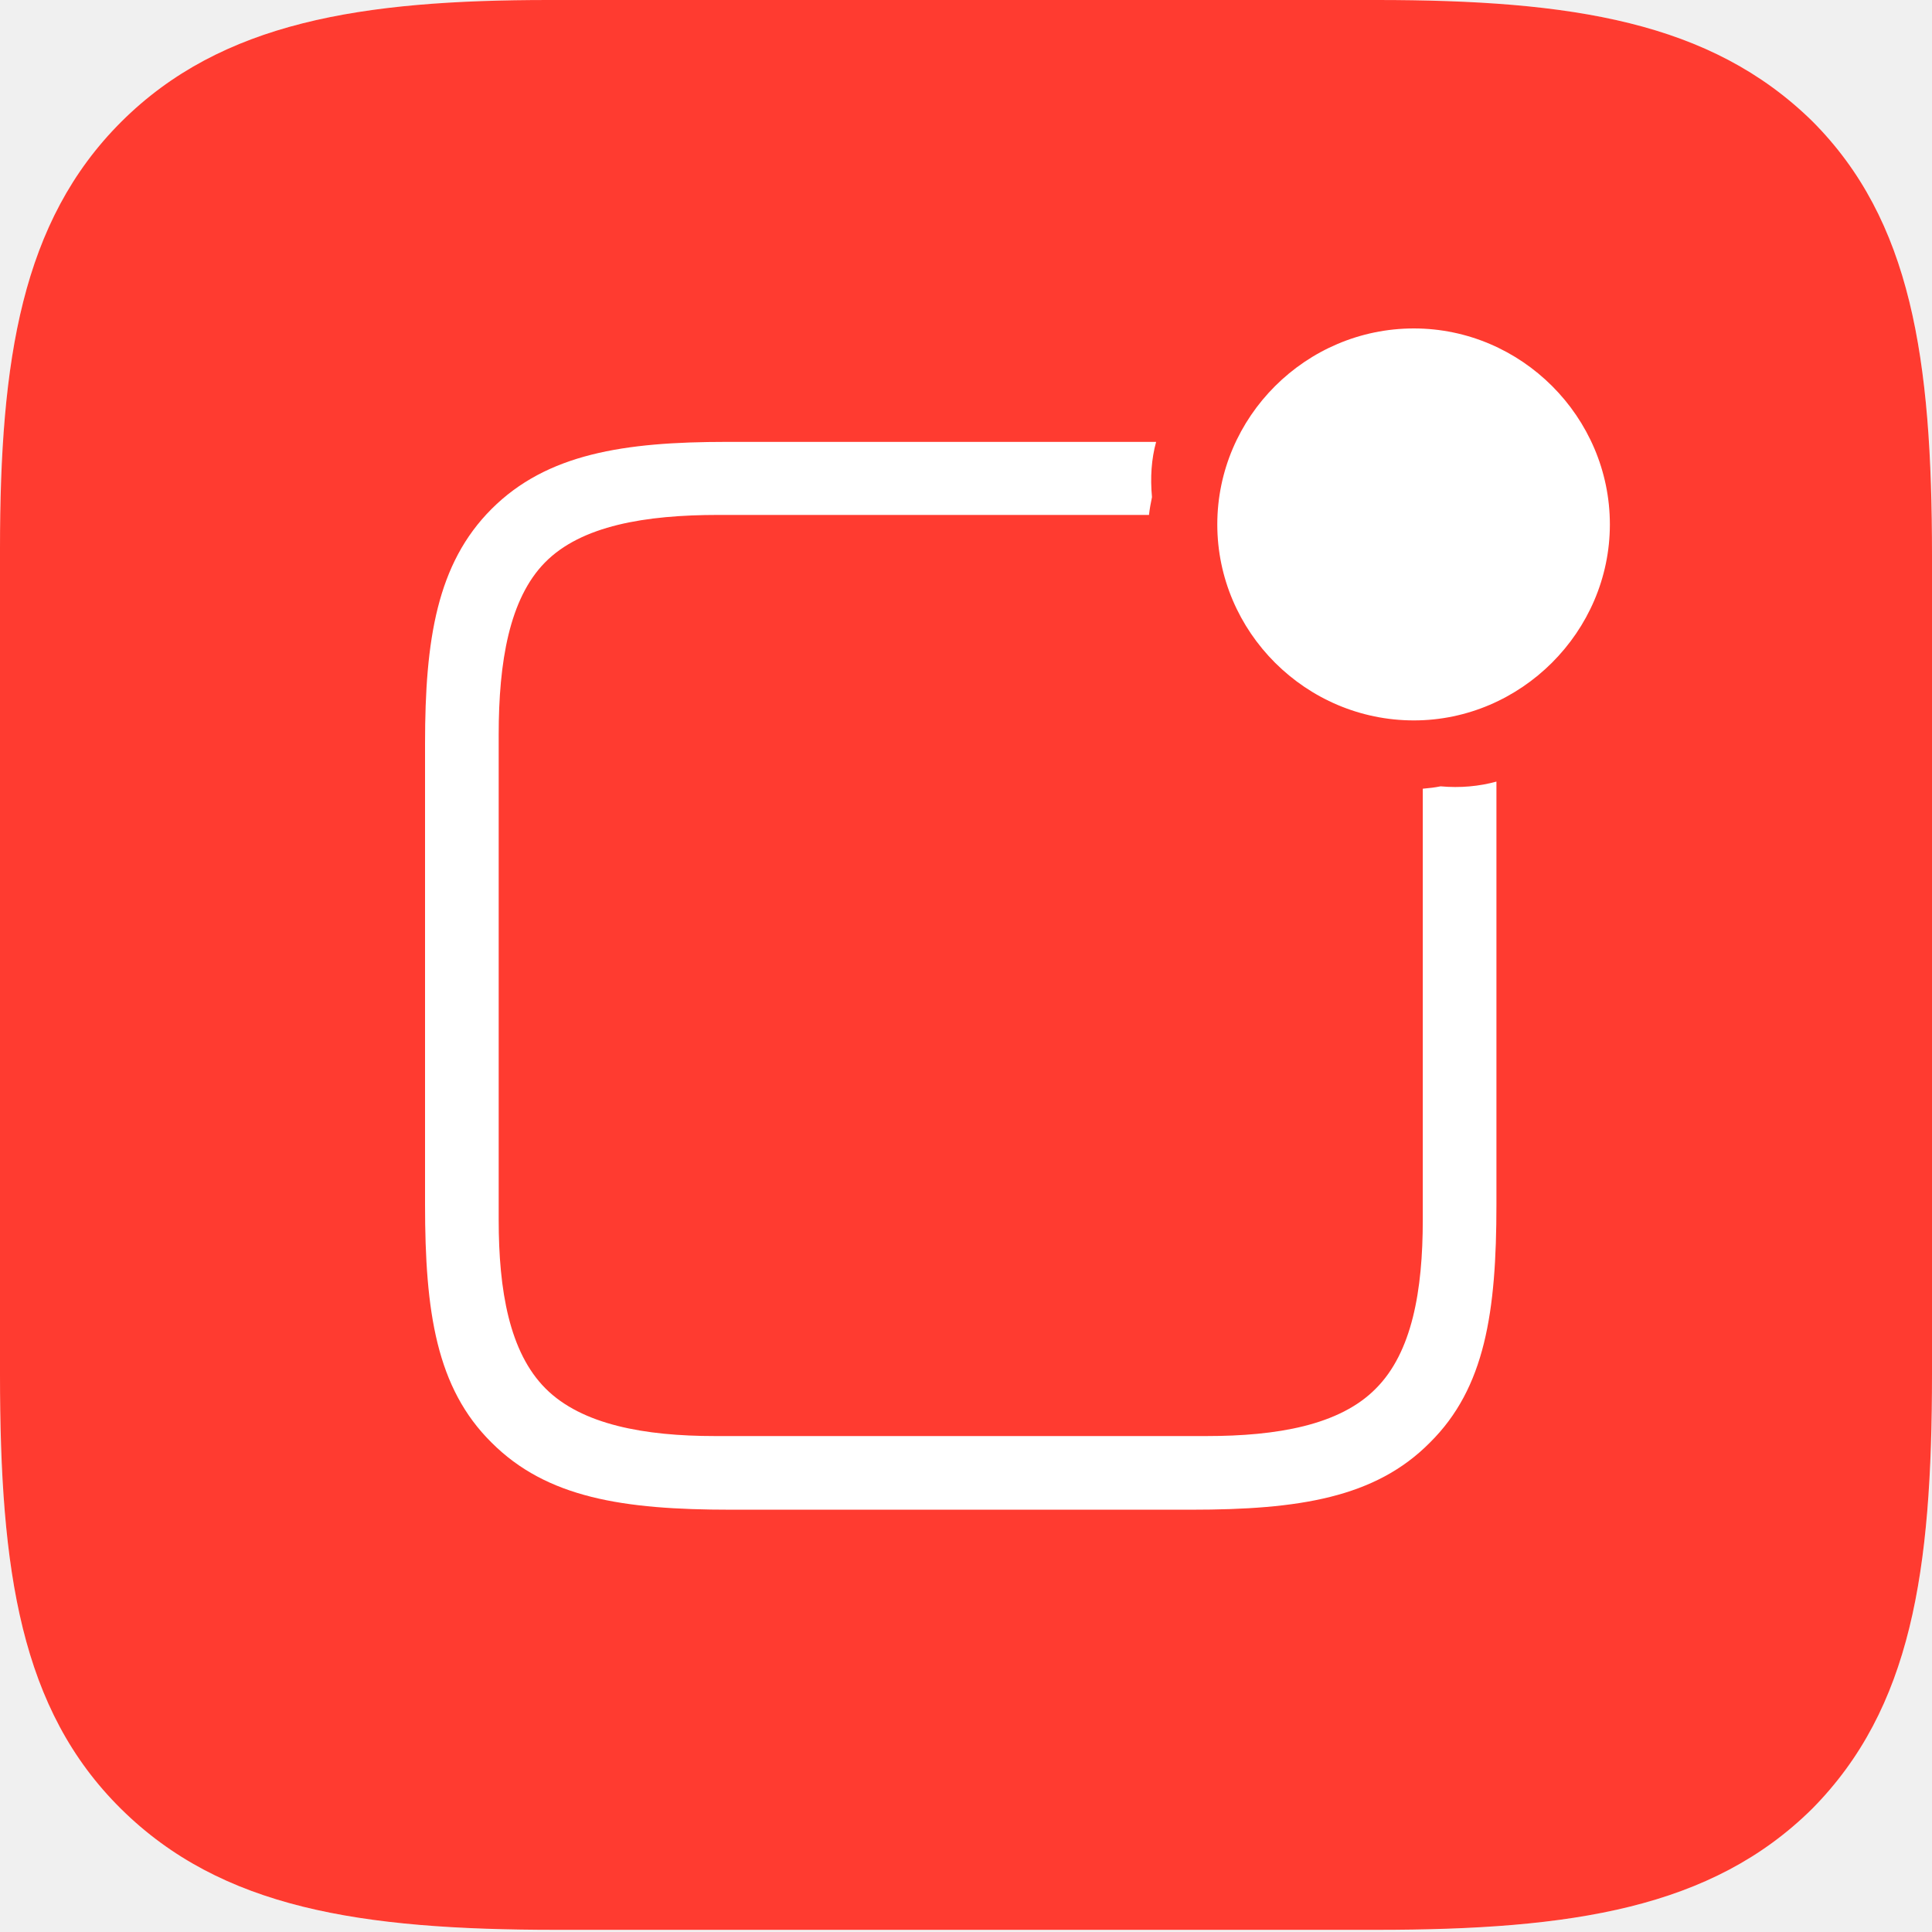
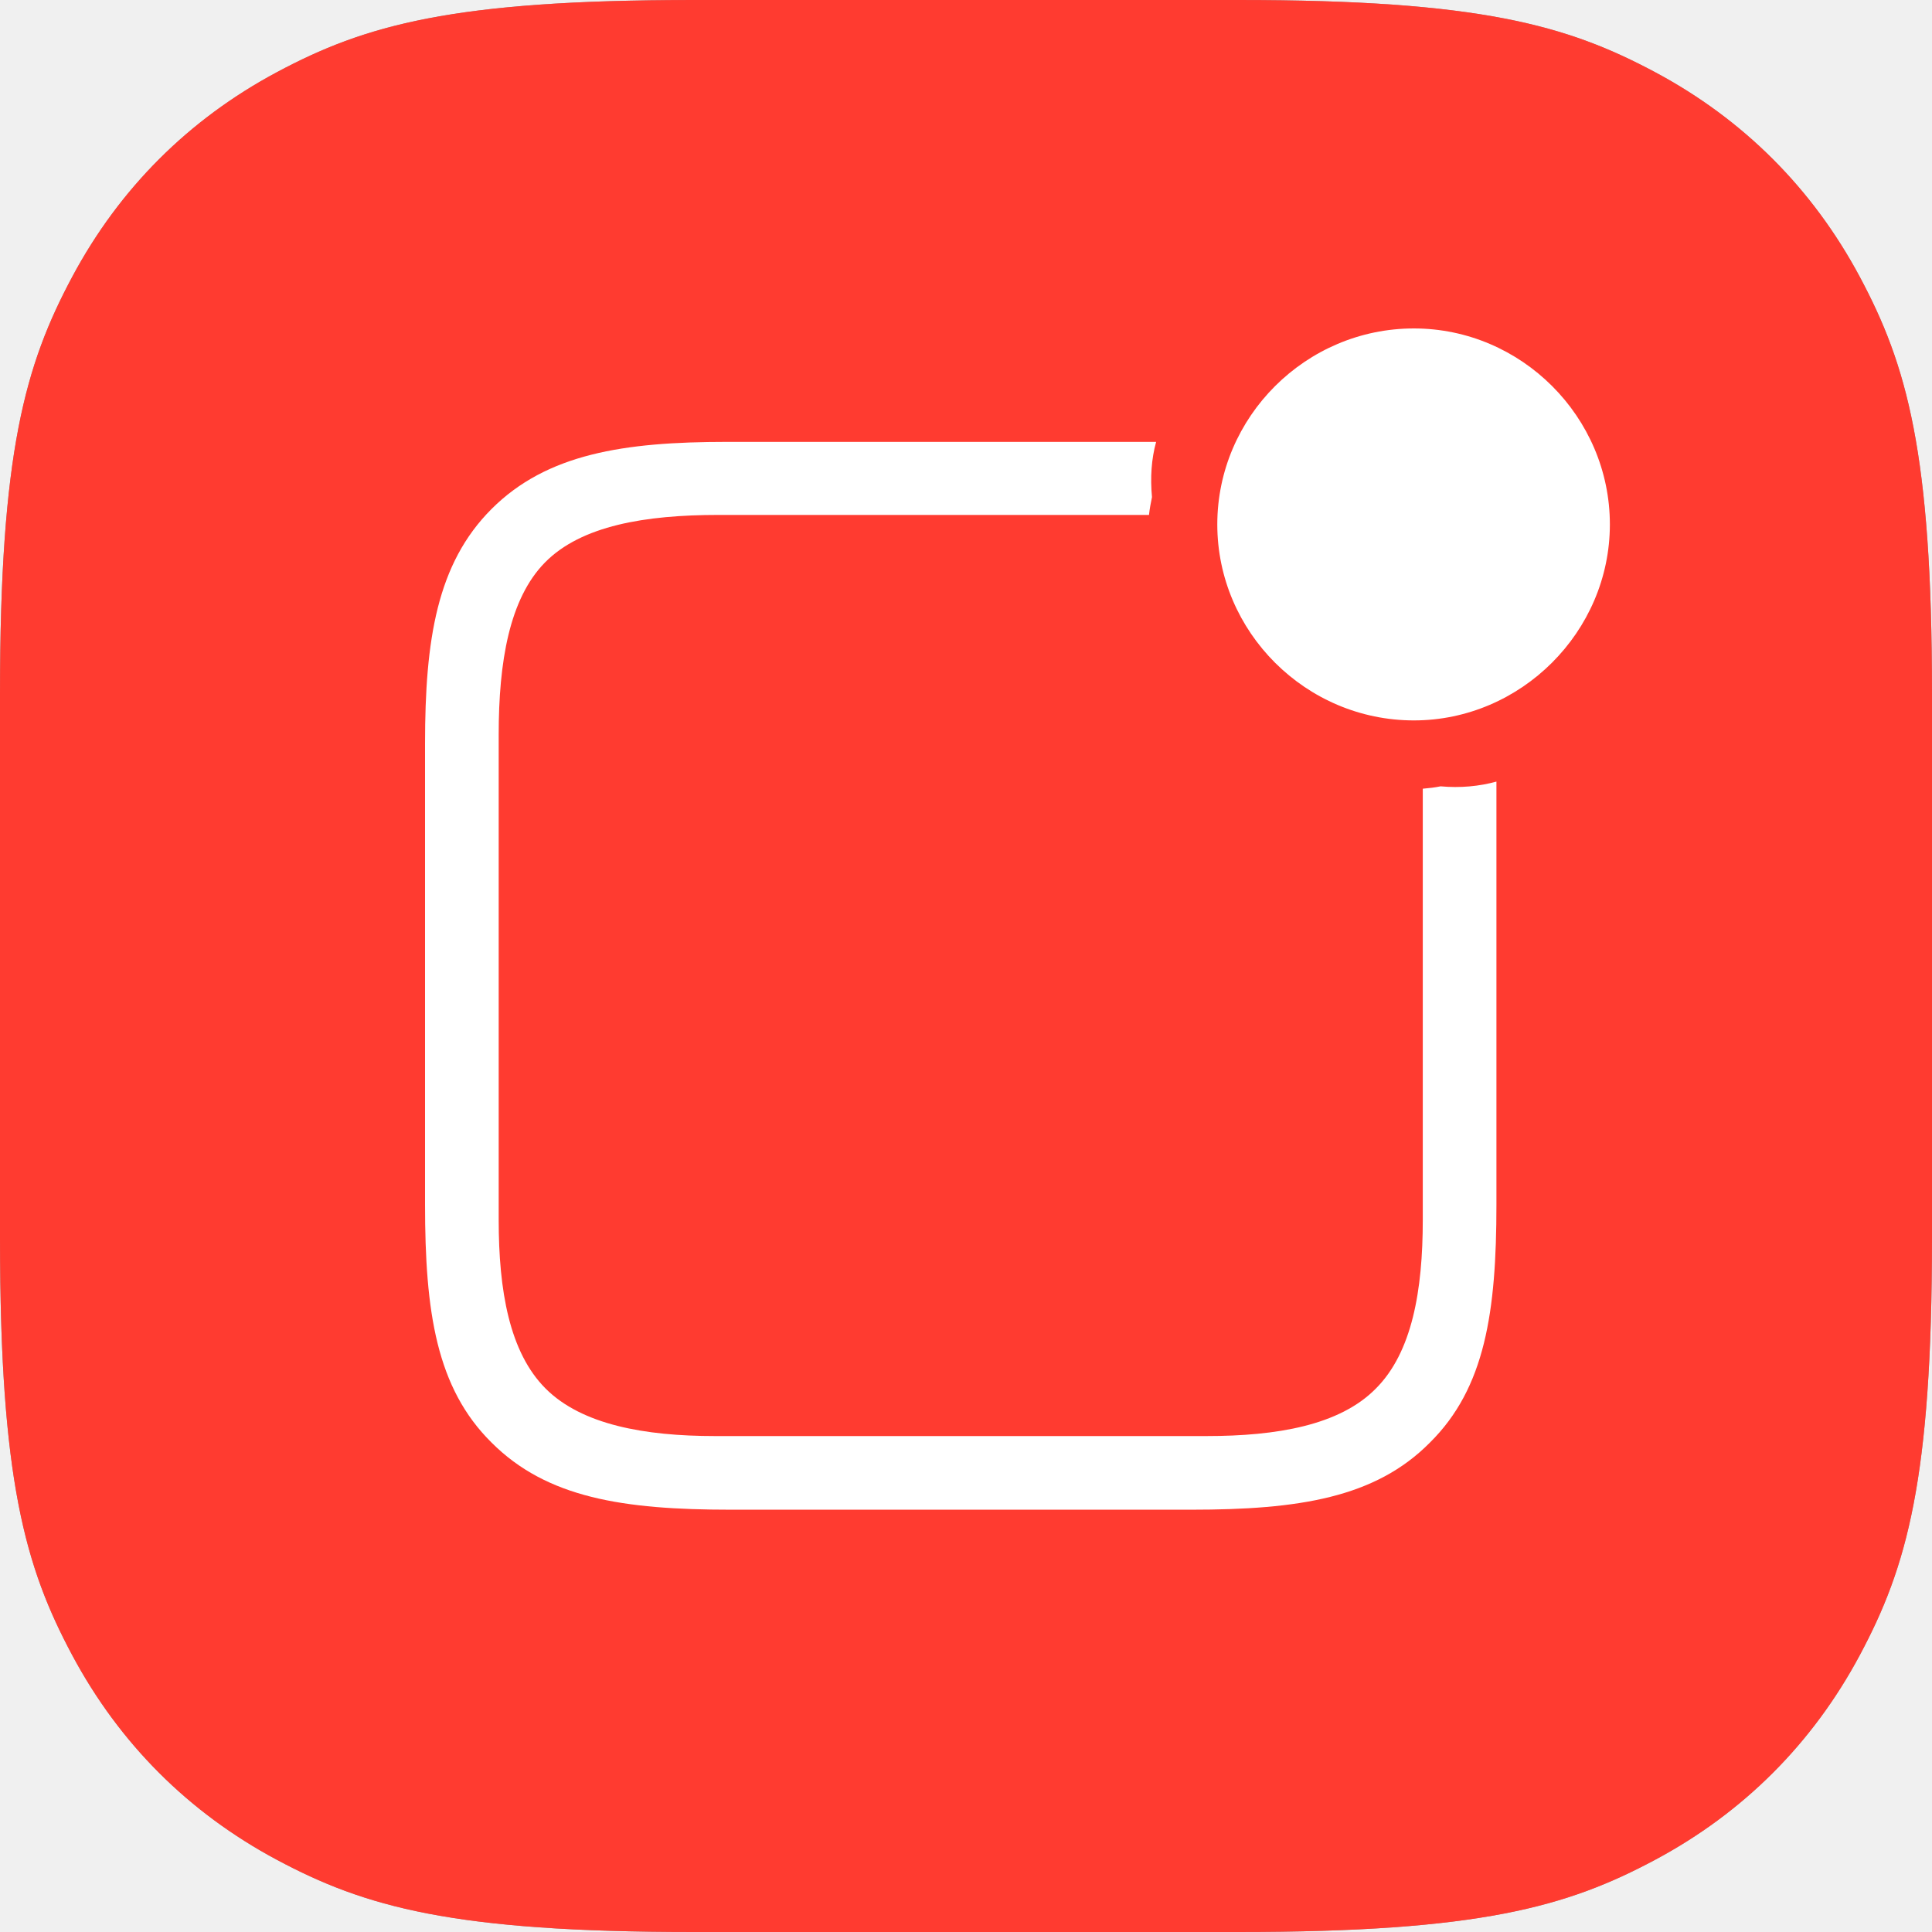
<svg xmlns="http://www.w3.org/2000/svg" xmlns:xlink="http://www.w3.org/1999/xlink" width="200px" height="200px" viewBox="0 0 200 200" version="1.1">
  <defs>
-     <path d="M142.506,199.776 C162.752,199.776 177.181,197.54 187.584,187.255 C197.875,176.859 200,162.661 200,142.314 L200,57.462 C200,37.116 197.875,22.806 187.584,12.521 C177.069,2.236 162.752,0 142.506,0 L56.823,0 C37.472,0 22.931,2.236 12.528,12.633 C2.237,22.918 0,37.227 0,56.791 L0,142.314 C0,162.661 2.125,176.97 12.528,187.255 C22.931,197.54 37.248,199.776 57.606,199.776 L142.506,199.776 Z" id="path-1" />
+     <path d="M71.789,-1.0155026e-14 L128.211,-4.35432025e-15 C153.174,2.52998546e-15 162.226,2.599 171.352,7.48 C180.478,12.36 187.64,19.522 192.52,28.648 C197.401,37.774 200,46.826 200,71.789 L200,128.211 C200,153.174 197.401,162.226 192.52,171.352 C187.64,180.478 180.478,187.64 171.352,192.52 C162.226,197.401 153.174,200 128.211,200 L71.789,200 C46.826,200 37.774,197.401 28.648,192.52 C19.522,187.64 12.36,180.478 7.48,171.352 C2.599,162.226 5.33863302e-15,153.174 -9.18824169e-15,128.211 L-5.32110454e-15,71.789 C3.09171497e-15,46.826 2.599,37.774 7.48,28.648 C12.36,19.522 19.522,12.36 28.648,7.48 C37.774,2.599 46.826,5.90036254e-15 71.789,-1.0155026e-14 Z" id="path-1" />
  </defs>
  <g id="notifications" stroke="none" stroke-width="1" fill="none" fill-rule="evenodd">
    <mask id="mask-2" fill="white">
      <use xlink:href="#path-1" />
    </mask>
-     <use id="Mask" fill="#FFFFFF" fill-rule="nonzero" xlink:href="#path-1" />
+     <path stroke="#979797" d="M128.211,0.5 C153.032,0.5 162.04,3.067 171.116,7.921 C180.153,12.754 187.246,19.847 192.079,28.884 C196.933,37.96 199.5,46.968 199.5,71.789 L199.5,71.789 L199.5,128.211 C199.5,153.032 196.933,162.04 192.079,171.116 C187.246,180.153 180.153,187.246 171.116,192.079 C162.04,196.933 153.032,199.5 128.211,199.5 L128.211,199.5 L71.789,199.5 C46.968,199.5 37.96,196.933 28.884,192.079 C19.847,187.246 12.754,180.153 7.921,171.116 C7.296,169.948 6.709,168.781 6.161,167.581 L5.911,167.025 C2.403,159.111 0.544,149.575 0.501,128.955 L0.501,128.955 L0.5,71.789 C0.5,46.968 3.067,37.96 7.921,28.884 C12.754,19.847 19.847,12.754 28.884,7.921 C30.052,7.296 31.219,6.709 32.419,6.161 L32.975,5.911 C40.889,2.403 50.425,0.544 71.045,0.501 L71.045,0.501 Z" />
    <g id="Group" mask="url(#mask-2)">
      <g id="Icon">
        <rect id="Rectangle" fill="#FFFFFF" x="0" y="0" width="200" height="200" />
        <rect id="Background" fill="#FF3B30" x="0" y="0" width="200" height="200" />
        <path d="M146.364,74.577 C157.431,74.577 166.653,65.416 166.653,54.288 C166.653,43.161 157.492,34 146.364,34 C135.175,34 126.014,43.161 126.014,54.288 C126.014,65.416 135.175,74.577 146.364,74.577 Z M123.309,156.284 C134.437,156.284 142.368,155.054 148.024,149.336 C153.742,143.68 154.91,135.811 154.91,124.683 L154.91,80.909 C153.127,81.401 151.16,81.586 149.131,81.401 C148.516,81.524 147.963,81.586 147.286,81.647 L147.286,126.281 C147.286,133.598 146.18,139.991 142.429,143.742 C138.679,147.554 132.162,148.66 124.908,148.66 L74.002,148.66 C66.748,148.66 60.231,147.492 56.48,143.742 C52.73,139.991 51.624,133.598 51.624,126.281 L51.624,76.052 C51.624,68.49 52.73,61.973 56.419,58.223 C60.169,54.411 66.809,53.305 74.371,53.305 L118.944,53.305 C119.006,52.69 119.129,52.075 119.252,51.46 C119.067,49.431 119.19,47.526 119.682,45.743 L75.232,45.743 C64.596,45.743 56.603,46.972 50.886,52.69 C45.23,58.346 44,66.216 44,76.975 L44,124.683 C44,135.811 45.168,143.68 50.886,149.336 C56.603,155.054 64.473,156.284 75.662,156.284 L123.309,156.284 Z" fill="#FFFFFF" fill-rule="nonzero" />
      </g>
    </g>
  </g>
</svg>
